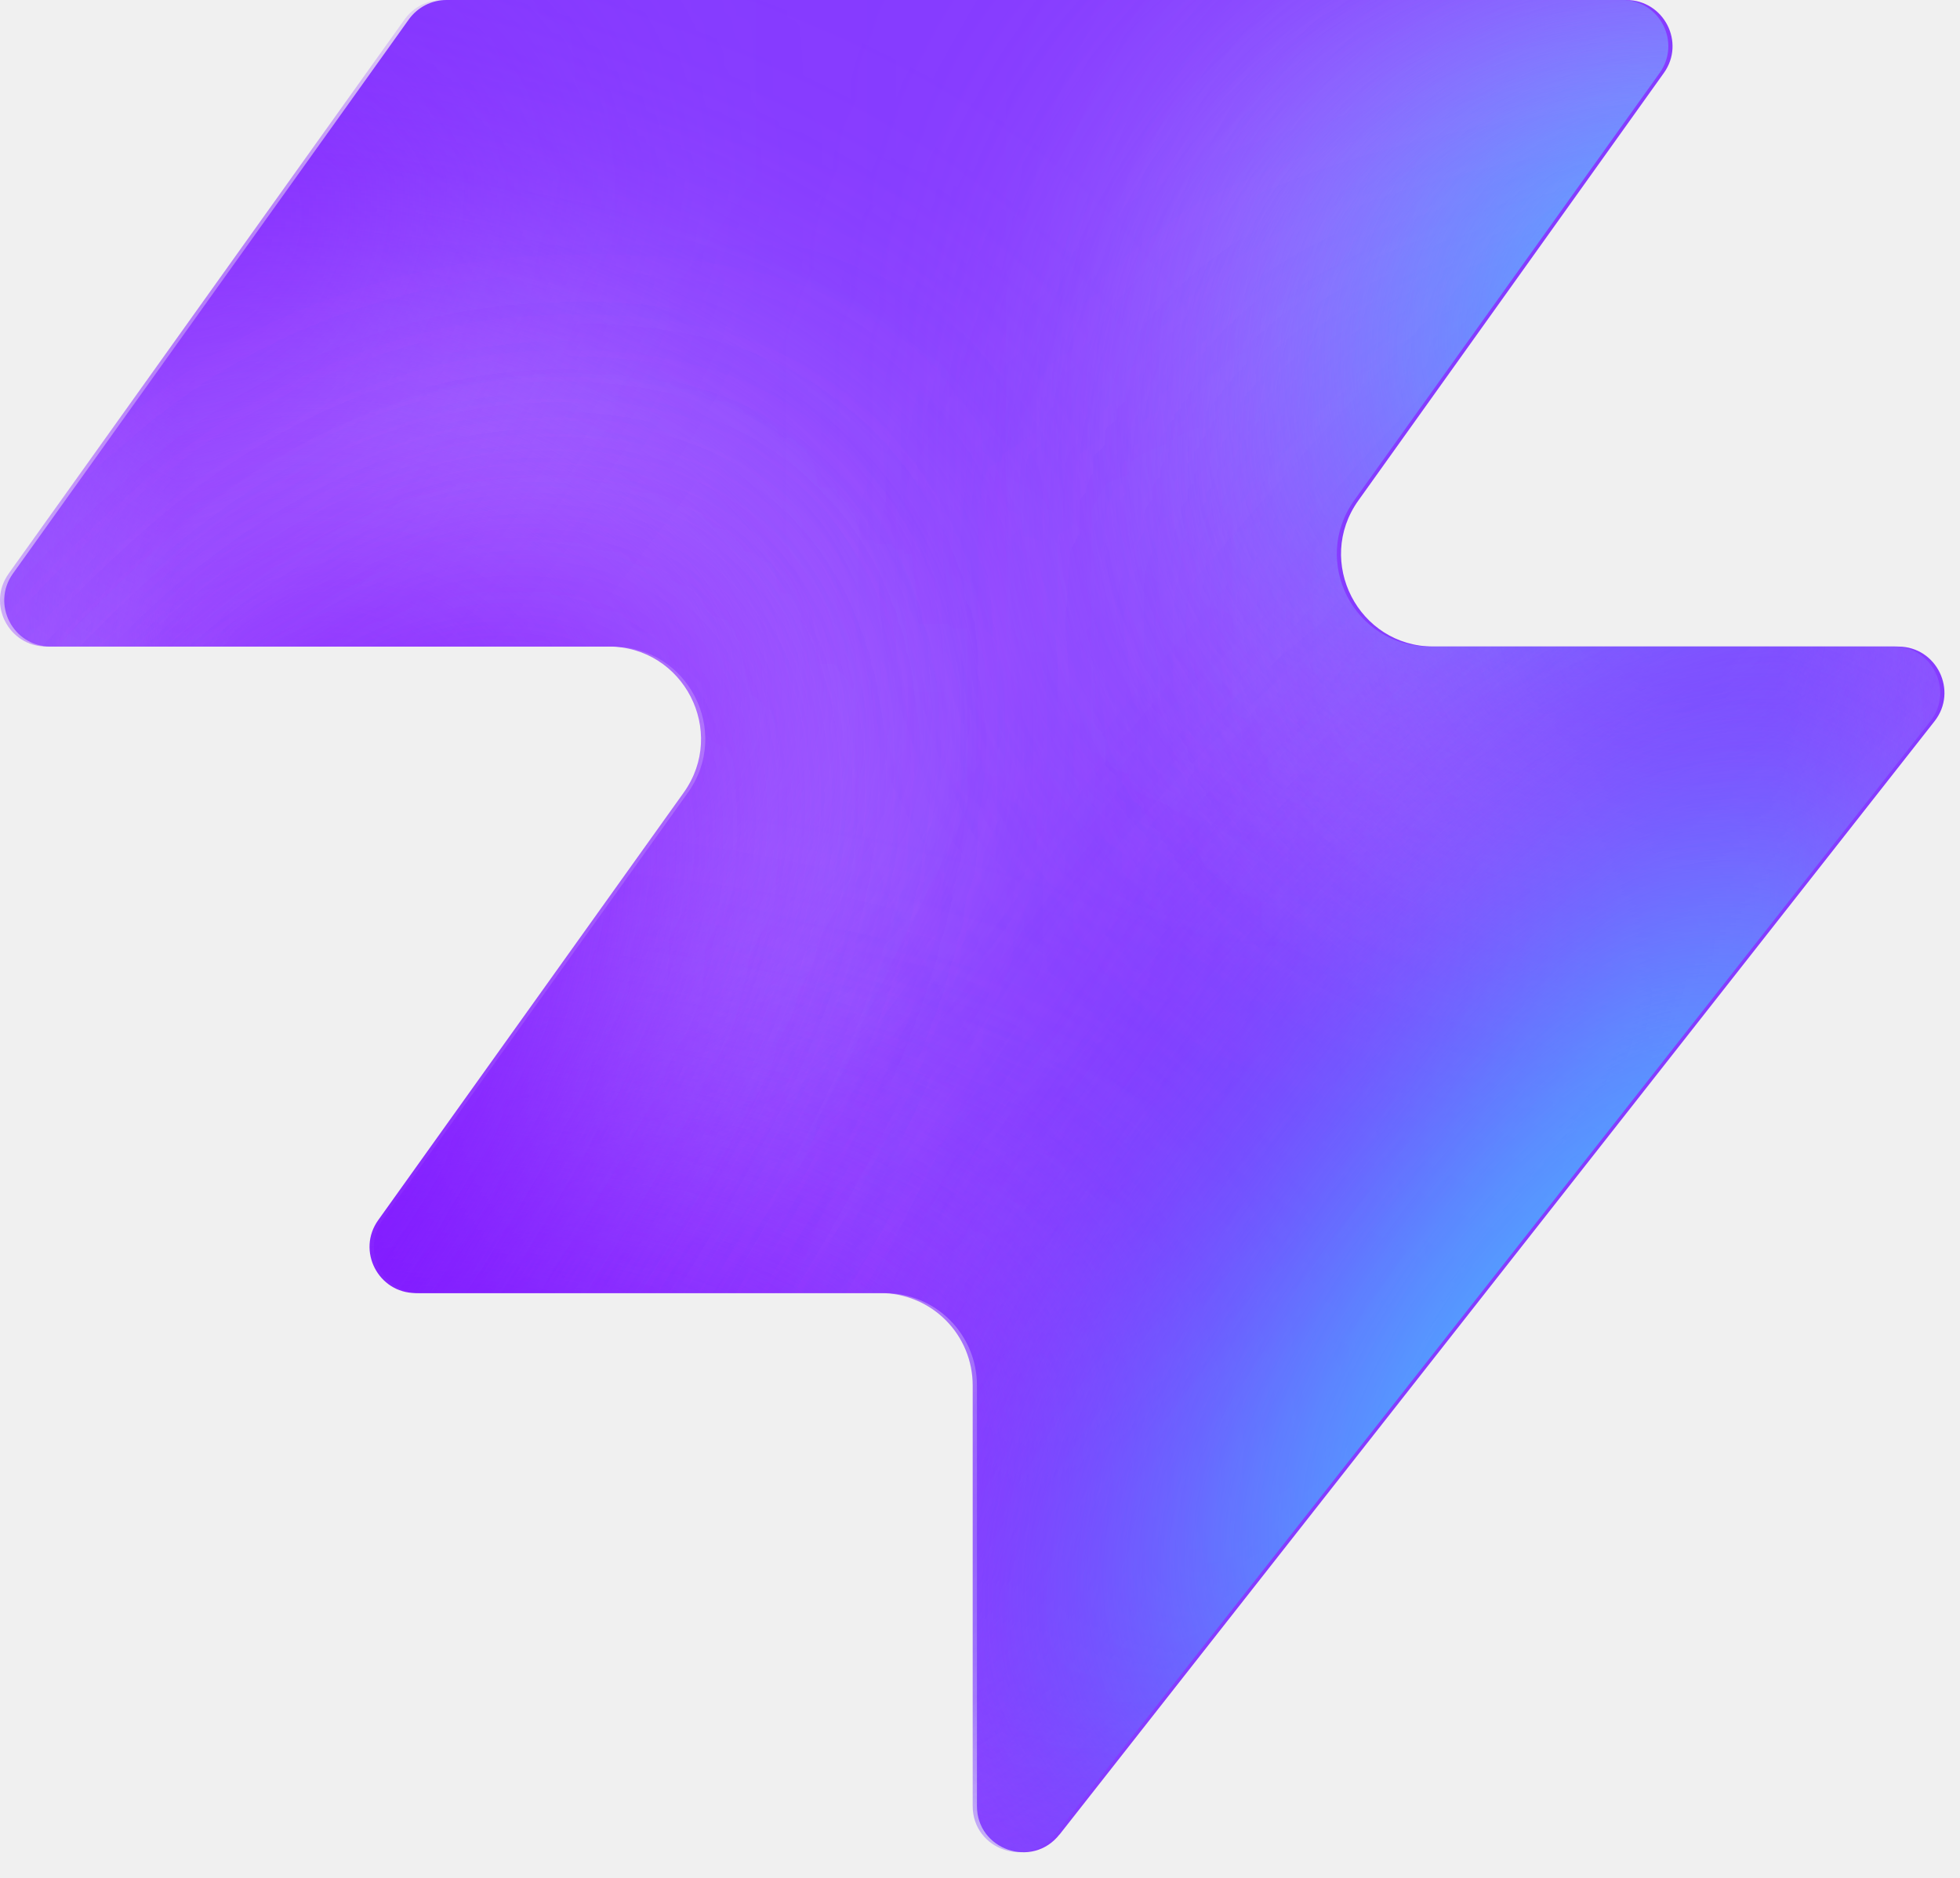
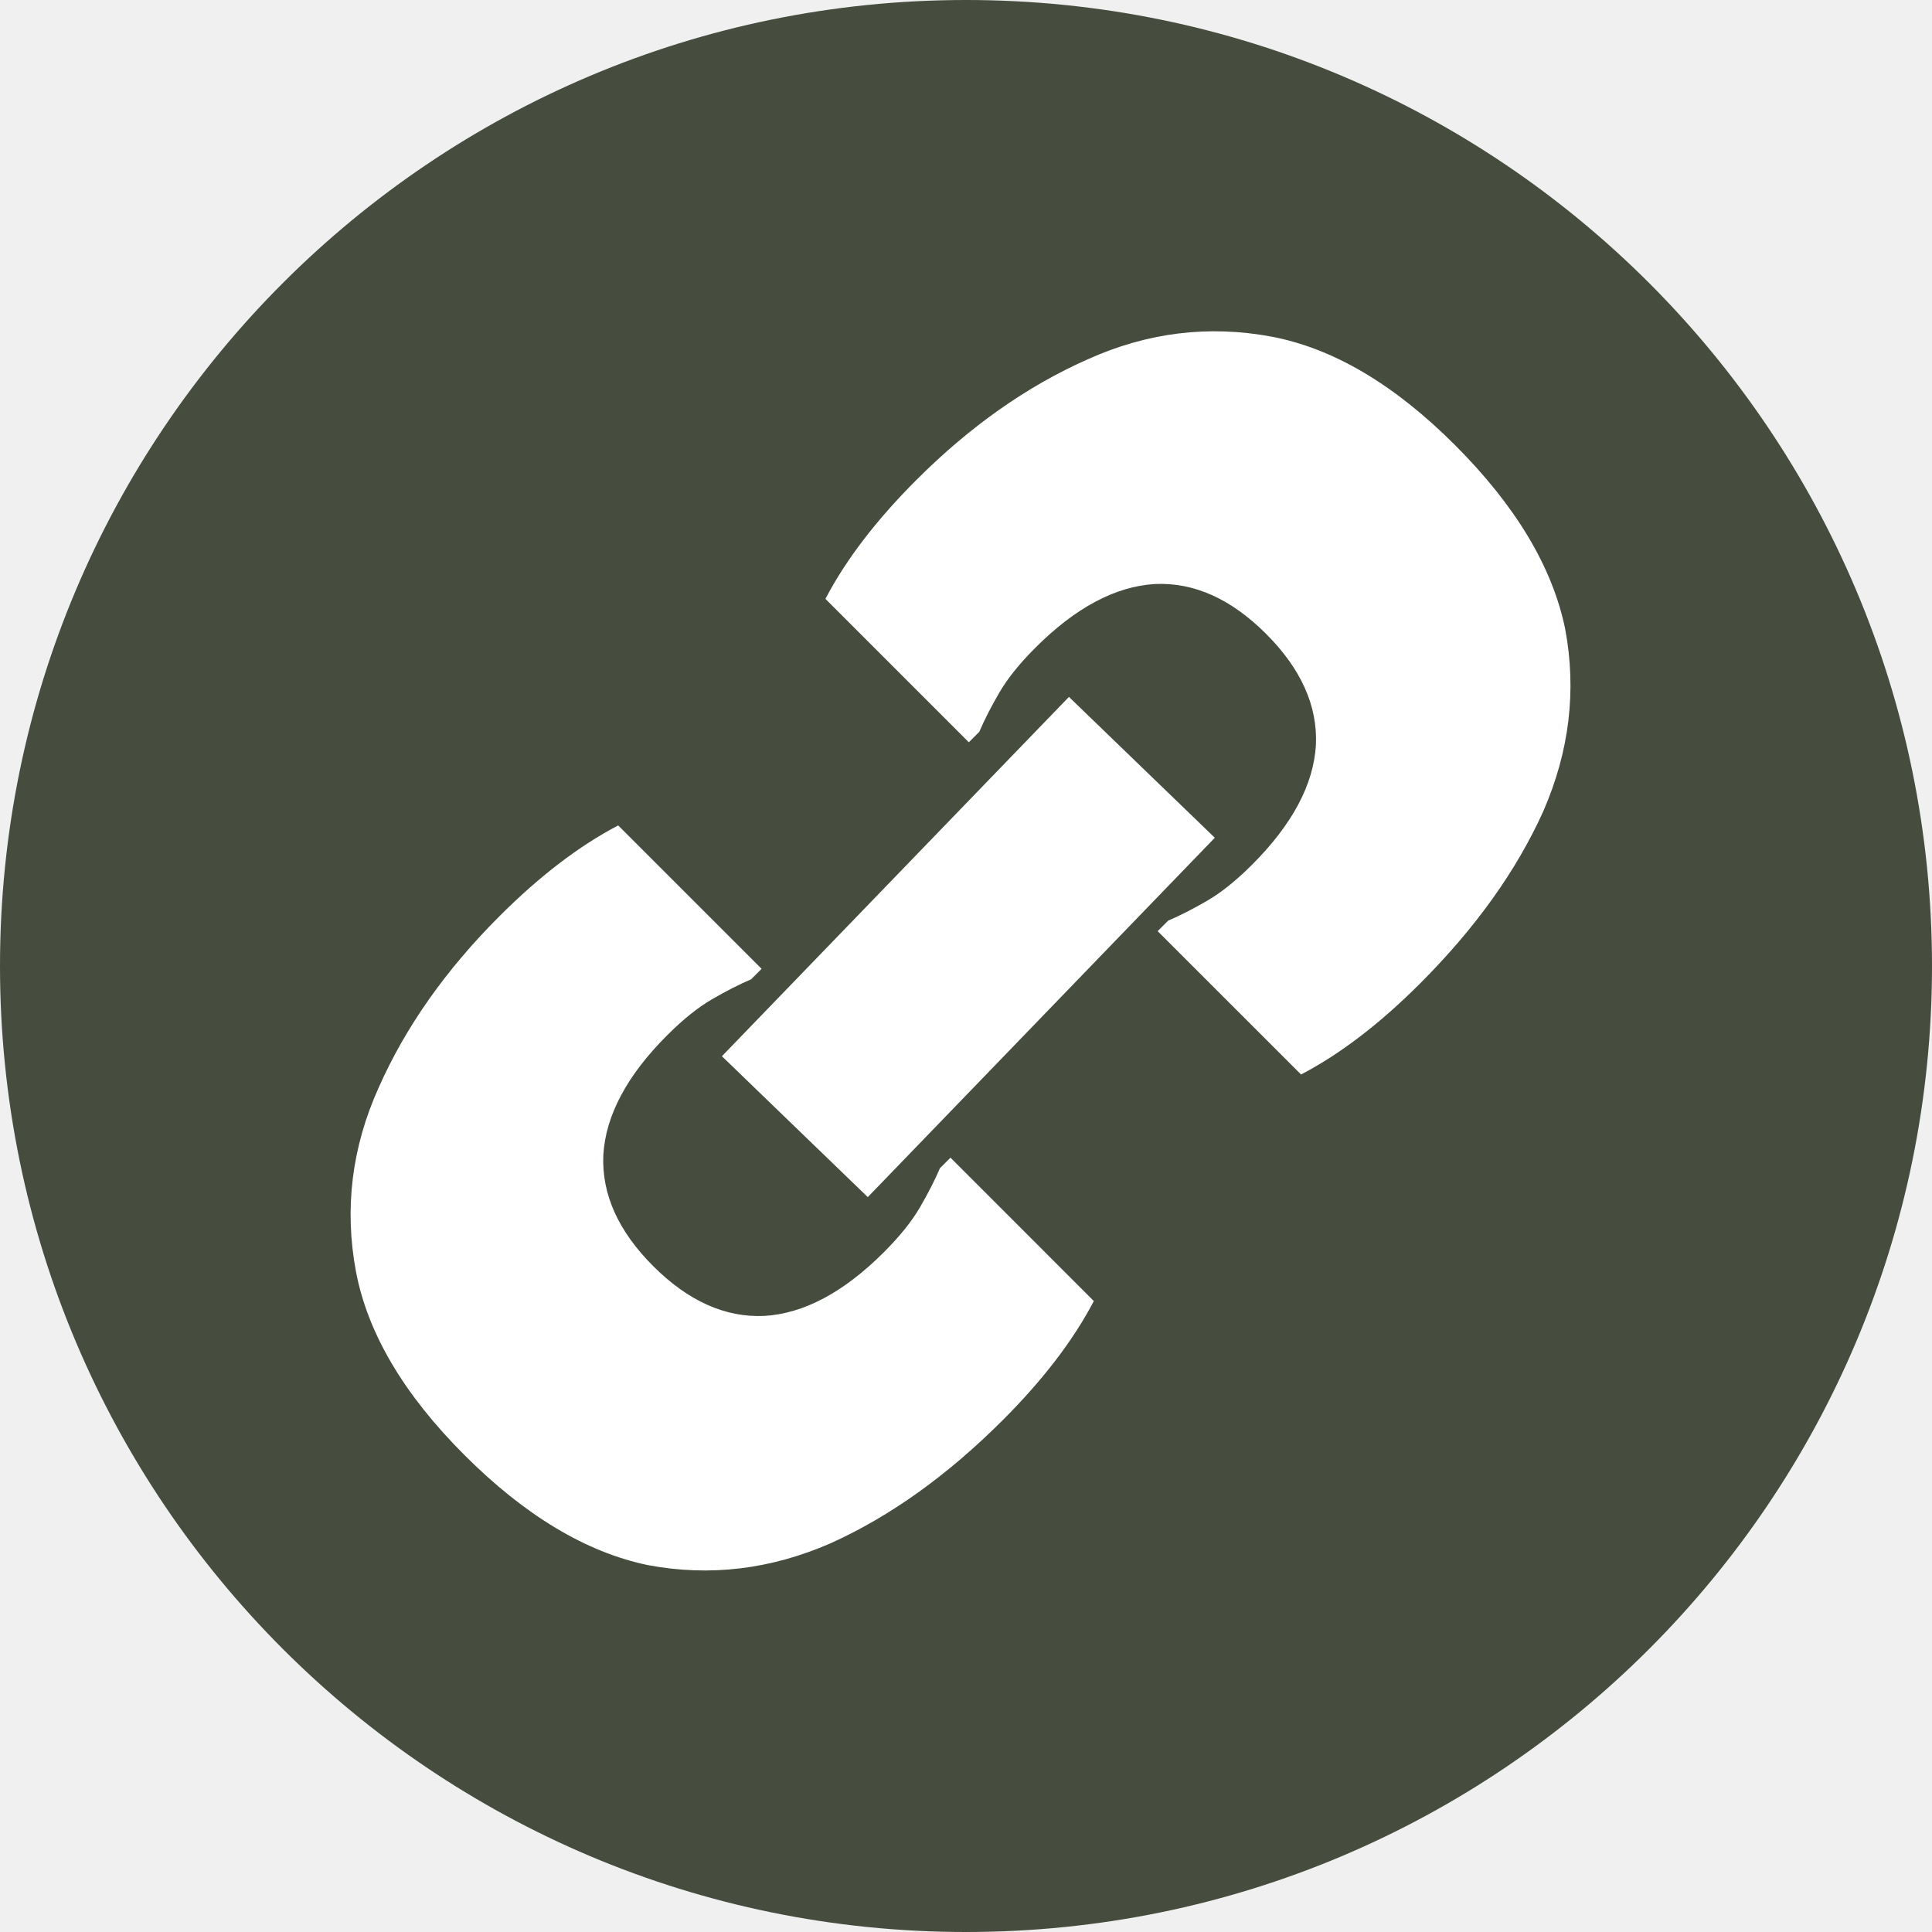
- <svg xmlns="http://www.w3.org/2000/svg" width="48" height="46" fill="none" viewBox="0 0 48 46">
-   <path fill="#863bff" d="M25.946 44.938c-.664.845-2.021.375-2.021-.698V33.937a2.26 2.26 0 0 0-2.262-2.262H10.287c-.92 0-1.456-1.04-.92-1.788l7.48-10.471c1.07-1.497 0-3.578-1.842-3.578H1.237c-.92 0-1.456-1.04-.92-1.788L10.013.474c.214-.297.556-.474.92-.474h28.894c.92 0 1.456 1.04.92 1.788l-7.48 10.471c-1.07 1.498 0 3.579 1.842 3.579h11.377c.943 0 1.473 1.088.89 1.83L25.947 44.94z" style="fill:#863bff;fill:color(display-p3 .525 .23 1);fill-opacity:1" />
-   <mask id="a" width="48" height="46" x="0" y="0" maskUnits="userSpaceOnUse" style="mask-type:alpha">
-     <path fill="#000" d="M25.842 44.938c-.664.844-2.021.375-2.021-.698V33.937a2.26 2.26 0 0 0-2.262-2.262H10.183c-.92 0-1.456-1.04-.92-1.788l7.48-10.471c1.07-1.498 0-3.579-1.842-3.579H1.133c-.92 0-1.456-1.04-.92-1.787L9.91.473c.214-.297.556-.474.92-.474h28.894c.92 0 1.456 1.04.92 1.788l-7.48 10.471c-1.07 1.498 0 3.578 1.842 3.578h11.377c.943 0 1.473 1.088.89 1.832L25.843 44.94z" style="fill:#000;fill-opacity:1" />
-   </mask>
-   <g mask="url(#a)">
-     <g filter="url(#b)">
-       <ellipse cx="5.508" cy="14.704" fill="#ede6ff" rx="5.508" ry="14.704" style="fill:#ede6ff;fill:color(display-p3 .927 .903 1);fill-opacity:1" transform="matrix(.00324 1 1 -.00324 -4.47 31.516)" />
-     </g>
-     <g filter="url(#c)">
-       <ellipse cx="10.399" cy="29.851" fill="#ede6ff" rx="10.399" ry="29.851" style="fill:#ede6ff;fill:color(display-p3 .927 .903 1);fill-opacity:1" transform="matrix(.00324 1 1 -.00324 -39.328 7.883)" />
-     </g>
-     <g filter="url(#d)">
-       <ellipse cx="5.508" cy="30.487" fill="#7e14ff" rx="5.508" ry="30.487" style="fill:#7e14ff;fill:color(display-p3 .492 .077 1);fill-opacity:1" transform="rotate(89.814 -25.913 -14.639)scale(1 -1)" />
-     </g>
-     <g filter="url(#e)">
-       <ellipse cx="5.508" cy="30.599" fill="#7e14ff" rx="5.508" ry="30.599" style="fill:#7e14ff;fill:color(display-p3 .492 .077 1);fill-opacity:1" transform="rotate(89.814 -32.644 -3.334)scale(1 -1)" />
-     </g>
-     <g filter="url(#f)">
-       <ellipse cx="5.508" cy="30.599" fill="#7e14ff" rx="5.508" ry="30.599" style="fill:#7e14ff;fill:color(display-p3 .492 .077 1);fill-opacity:1" transform="matrix(.00324 1 1 -.00324 -34.34 30.47)" />
-     </g>
-     <g filter="url(#g)">
-       <ellipse cx="14.072" cy="22.078" fill="#ede6ff" rx="14.072" ry="22.078" style="fill:#ede6ff;fill:color(display-p3 .927 .903 1);fill-opacity:1" transform="rotate(93.35 24.506 48.493)scale(-1 1)" />
-     </g>
-     <g filter="url(#h)">
-       <ellipse cx="3.47" cy="21.501" fill="#7e14ff" rx="3.47" ry="21.501" style="fill:#7e14ff;fill:color(display-p3 .492 .077 1);fill-opacity:1" transform="rotate(89.009 28.708 47.59)scale(-1 1)" />
-     </g>
-     <g filter="url(#i)">
-       <ellipse cx="3.47" cy="21.501" fill="#7e14ff" rx="3.47" ry="21.501" style="fill:#7e14ff;fill:color(display-p3 .492 .077 1);fill-opacity:1" transform="rotate(89.009 28.708 47.59)scale(-1 1)" />
-     </g>
-     <g filter="url(#j)">
-       <ellipse cx=".387" cy="8.972" fill="#7e14ff" rx="4.407" ry="29.108" style="fill:#7e14ff;fill:color(display-p3 .492 .077 1);fill-opacity:1" transform="rotate(39.51 .387 8.972)" />
-     </g>
-     <g filter="url(#k)">
-       <ellipse cx="47.523" cy="-6.092" fill="#7e14ff" rx="4.407" ry="29.108" style="fill:#7e14ff;fill:color(display-p3 .492 .077 1);fill-opacity:1" transform="rotate(37.892 47.523 -6.092)" />
-     </g>
-     <g filter="url(#l)">
-       <ellipse cx="41.412" cy="6.333" fill="#47bfff" rx="5.971" ry="9.665" style="fill:#47bfff;fill:color(display-p3 .28 .748 1);fill-opacity:1" transform="rotate(37.892 41.412 6.333)" />
-     </g>
-     <g filter="url(#m)">
-       <ellipse cx="-1.879" cy="38.332" fill="#7e14ff" rx="4.407" ry="29.108" style="fill:#7e14ff;fill:color(display-p3 .492 .077 1);fill-opacity:1" transform="rotate(37.892 -1.88 38.332)" />
-     </g>
-     <g filter="url(#n)">
-       <ellipse cx="-1.879" cy="38.332" fill="#7e14ff" rx="4.407" ry="29.108" style="fill:#7e14ff;fill:color(display-p3 .492 .077 1);fill-opacity:1" transform="rotate(37.892 -1.88 38.332)" />
-     </g>
-     <g filter="url(#o)">
-       <ellipse cx="35.651" cy="29.907" fill="#7e14ff" rx="4.407" ry="29.108" style="fill:#7e14ff;fill:color(display-p3 .492 .077 1);fill-opacity:1" transform="rotate(37.892 35.651 29.907)" />
-     </g>
-     <g filter="url(#p)">
-       <ellipse cx="38.418" cy="32.4" fill="#47bfff" rx="5.971" ry="15.297" style="fill:#47bfff;fill:color(display-p3 .28 .748 1);fill-opacity:1" transform="rotate(37.892 38.418 32.4)" />
-     </g>
-   </g>
-   <defs>
-     <filter id="b" width="60.045" height="41.654" x="-19.77" y="16.149" color-interpolation-filters="sRGB" filterUnits="userSpaceOnUse">
-       <feFlood flood-opacity="0" result="BackgroundImageFix" />
-       <feBlend in="SourceGraphic" in2="BackgroundImageFix" result="shape" />
-       <feGaussianBlur result="effect1_foregroundBlur_2002_17158" stdDeviation="7.659" />
-     </filter>
-     <filter id="c" width="90.34" height="51.437" x="-54.613" y="-7.533" color-interpolation-filters="sRGB" filterUnits="userSpaceOnUse">
-       <feFlood flood-opacity="0" result="BackgroundImageFix" />
-       <feBlend in="SourceGraphic" in2="BackgroundImageFix" result="shape" />
-       <feGaussianBlur result="effect1_foregroundBlur_2002_17158" stdDeviation="7.659" />
-     </filter>
-     <filter id="d" width="79.355" height="29.4" x="-49.64" y="2.03" color-interpolation-filters="sRGB" filterUnits="userSpaceOnUse">
-       <feFlood flood-opacity="0" result="BackgroundImageFix" />
-       <feBlend in="SourceGraphic" in2="BackgroundImageFix" result="shape" />
-       <feGaussianBlur result="effect1_foregroundBlur_2002_17158" stdDeviation="4.596" />
-     </filter>
-     <filter id="e" width="79.579" height="29.4" x="-45.045" y="20.029" color-interpolation-filters="sRGB" filterUnits="userSpaceOnUse">
-       <feFlood flood-opacity="0" result="BackgroundImageFix" />
-       <feBlend in="SourceGraphic" in2="BackgroundImageFix" result="shape" />
-       <feGaussianBlur result="effect1_foregroundBlur_2002_17158" stdDeviation="4.596" />
-     </filter>
-     <filter id="f" width="79.579" height="29.4" x="-43.513" y="21.178" color-interpolation-filters="sRGB" filterUnits="userSpaceOnUse">
-       <feFlood flood-opacity="0" result="BackgroundImageFix" />
-       <feBlend in="SourceGraphic" in2="BackgroundImageFix" result="shape" />
-       <feGaussianBlur result="effect1_foregroundBlur_2002_17158" stdDeviation="4.596" />
-     </filter>
-     <filter id="g" width="74.749" height="58.852" x="15.756" y="-17.901" color-interpolation-filters="sRGB" filterUnits="userSpaceOnUse">
-       <feFlood flood-opacity="0" result="BackgroundImageFix" />
-       <feBlend in="SourceGraphic" in2="BackgroundImageFix" result="shape" />
-       <feGaussianBlur result="effect1_foregroundBlur_2002_17158" stdDeviation="7.659" />
-     </filter>
-     <filter id="h" width="61.377" height="25.362" x="23.548" y="2.284" color-interpolation-filters="sRGB" filterUnits="userSpaceOnUse">
-       <feFlood flood-opacity="0" result="BackgroundImageFix" />
-       <feBlend in="SourceGraphic" in2="BackgroundImageFix" result="shape" />
-       <feGaussianBlur result="effect1_foregroundBlur_2002_17158" stdDeviation="4.596" />
-     </filter>
-     <filter id="i" width="61.377" height="25.362" x="23.548" y="2.284" color-interpolation-filters="sRGB" filterUnits="userSpaceOnUse">
-       <feFlood flood-opacity="0" result="BackgroundImageFix" />
-       <feBlend in="SourceGraphic" in2="BackgroundImageFix" result="shape" />
-       <feGaussianBlur result="effect1_foregroundBlur_2002_17158" stdDeviation="4.596" />
-     </filter>
-     <filter id="j" width="56.045" height="63.649" x="-27.636" y="-22.853" color-interpolation-filters="sRGB" filterUnits="userSpaceOnUse">
-       <feFlood flood-opacity="0" result="BackgroundImageFix" />
-       <feBlend in="SourceGraphic" in2="BackgroundImageFix" result="shape" />
-       <feGaussianBlur result="effect1_foregroundBlur_2002_17158" stdDeviation="4.596" />
-     </filter>
-     <filter id="k" width="54.814" height="64.646" x="20.116" y="-38.415" color-interpolation-filters="sRGB" filterUnits="userSpaceOnUse">
-       <feFlood flood-opacity="0" result="BackgroundImageFix" />
-       <feBlend in="SourceGraphic" in2="BackgroundImageFix" result="shape" />
-       <feGaussianBlur result="effect1_foregroundBlur_2002_17158" stdDeviation="4.596" />
-     </filter>
-     <filter id="l" width="33.541" height="35.313" x="24.641" y="-11.323" color-interpolation-filters="sRGB" filterUnits="userSpaceOnUse">
-       <feFlood flood-opacity="0" result="BackgroundImageFix" />
-       <feBlend in="SourceGraphic" in2="BackgroundImageFix" result="shape" />
-       <feGaussianBlur result="effect1_foregroundBlur_2002_17158" stdDeviation="4.596" />
-     </filter>
-     <filter id="m" width="54.814" height="64.646" x="-29.286" y="6.009" color-interpolation-filters="sRGB" filterUnits="userSpaceOnUse">
-       <feFlood flood-opacity="0" result="BackgroundImageFix" />
-       <feBlend in="SourceGraphic" in2="BackgroundImageFix" result="shape" />
-       <feGaussianBlur result="effect1_foregroundBlur_2002_17158" stdDeviation="4.596" />
-     </filter>
-     <filter id="n" width="54.814" height="64.646" x="-29.286" y="6.009" color-interpolation-filters="sRGB" filterUnits="userSpaceOnUse">
-       <feFlood flood-opacity="0" result="BackgroundImageFix" />
-       <feBlend in="SourceGraphic" in2="BackgroundImageFix" result="shape" />
-       <feGaussianBlur result="effect1_foregroundBlur_2002_17158" stdDeviation="4.596" />
-     </filter>
-     <filter id="o" width="54.814" height="64.646" x="8.244" y="-2.416" color-interpolation-filters="sRGB" filterUnits="userSpaceOnUse">
-       <feFlood flood-opacity="0" result="BackgroundImageFix" />
-       <feBlend in="SourceGraphic" in2="BackgroundImageFix" result="shape" />
-       <feGaussianBlur result="effect1_foregroundBlur_2002_17158" stdDeviation="4.596" />
-     </filter>
-     <filter id="p" width="39.409" height="43.623" x="18.713" y="10.588" color-interpolation-filters="sRGB" filterUnits="userSpaceOnUse">
-       <feFlood flood-opacity="0" result="BackgroundImageFix" />
-       <feBlend in="SourceGraphic" in2="BackgroundImageFix" result="shape" />
-       <feGaussianBlur result="effect1_foregroundBlur_2002_17158" stdDeviation="4.596" />
-     </filter>
-   </defs>
+ <svg xmlns="http://www.w3.org/2000/svg" width="50" height="50" viewBox="0 0 50 50" fill="none">
+   <path d="M50 25C50 38.807 38.807 50 25 50C11.193 50 0 38.807 0 25C0 11.193 11.193 0 25 0C38.807 0 50 11.193 50 25Z" fill="#464D3E" />
+   <path d="M12.017 37.654C10.448 36.085 9.513 34.501 9.211 32.902C8.909 31.273 9.105 29.689 9.799 28.15C10.493 26.581 11.534 25.103 12.922 23.715C13.963 22.674 14.988 21.89 15.999 21.362L19.71 25.073L19.439 25.344C19.122 25.48 18.782 25.654 18.42 25.865C18.058 26.076 17.674 26.385 17.266 26.793C16.225 27.833 15.675 28.867 15.614 29.892C15.569 30.903 15.999 31.861 16.904 32.766C17.809 33.671 18.767 34.101 19.778 34.056C20.804 33.996 21.837 33.445 22.878 32.404C23.285 31.997 23.594 31.612 23.806 31.25C24.017 30.888 24.19 30.549 24.326 30.232L24.598 29.96L28.308 33.671C27.78 34.682 26.996 35.708 25.955 36.749C24.522 38.182 23.036 39.245 21.498 39.939C19.944 40.618 18.367 40.806 16.768 40.505C15.169 40.173 13.585 39.222 12.017 37.654Z" fill="white" />
+   <path d="M37.654 11.517C36.085 9.948 34.501 9.013 32.902 8.711C31.273 8.409 29.689 8.605 28.15 9.299C26.581 9.993 25.103 11.034 23.715 12.422C22.674 13.463 21.89 14.488 21.362 15.499L25.073 19.21L25.344 18.939C25.48 18.622 25.654 18.282 25.865 17.92C26.076 17.558 26.385 17.174 26.793 16.766C27.833 15.725 28.867 15.175 29.892 15.114C30.903 15.069 31.861 15.499 32.766 16.404C33.671 17.309 34.101 18.267 34.056 19.278C33.996 20.304 33.445 21.337 32.404 22.378C31.997 22.785 31.612 23.094 31.25 23.306C30.888 23.517 30.549 23.69 30.232 23.826L29.96 24.098L33.671 27.808C34.682 27.28 35.708 26.496 36.749 25.455C38.182 24.022 39.245 22.536 39.939 20.998C40.618 19.444 40.806 17.867 40.505 16.268C40.173 14.669 39.222 13.085 37.654 11.517Z" fill="white" />
+   <path d="M27.664 18.036L18.683 27.335L22.458 30.981L31.439 21.681L27.664 18.036Z" fill="white" />
</svg>
